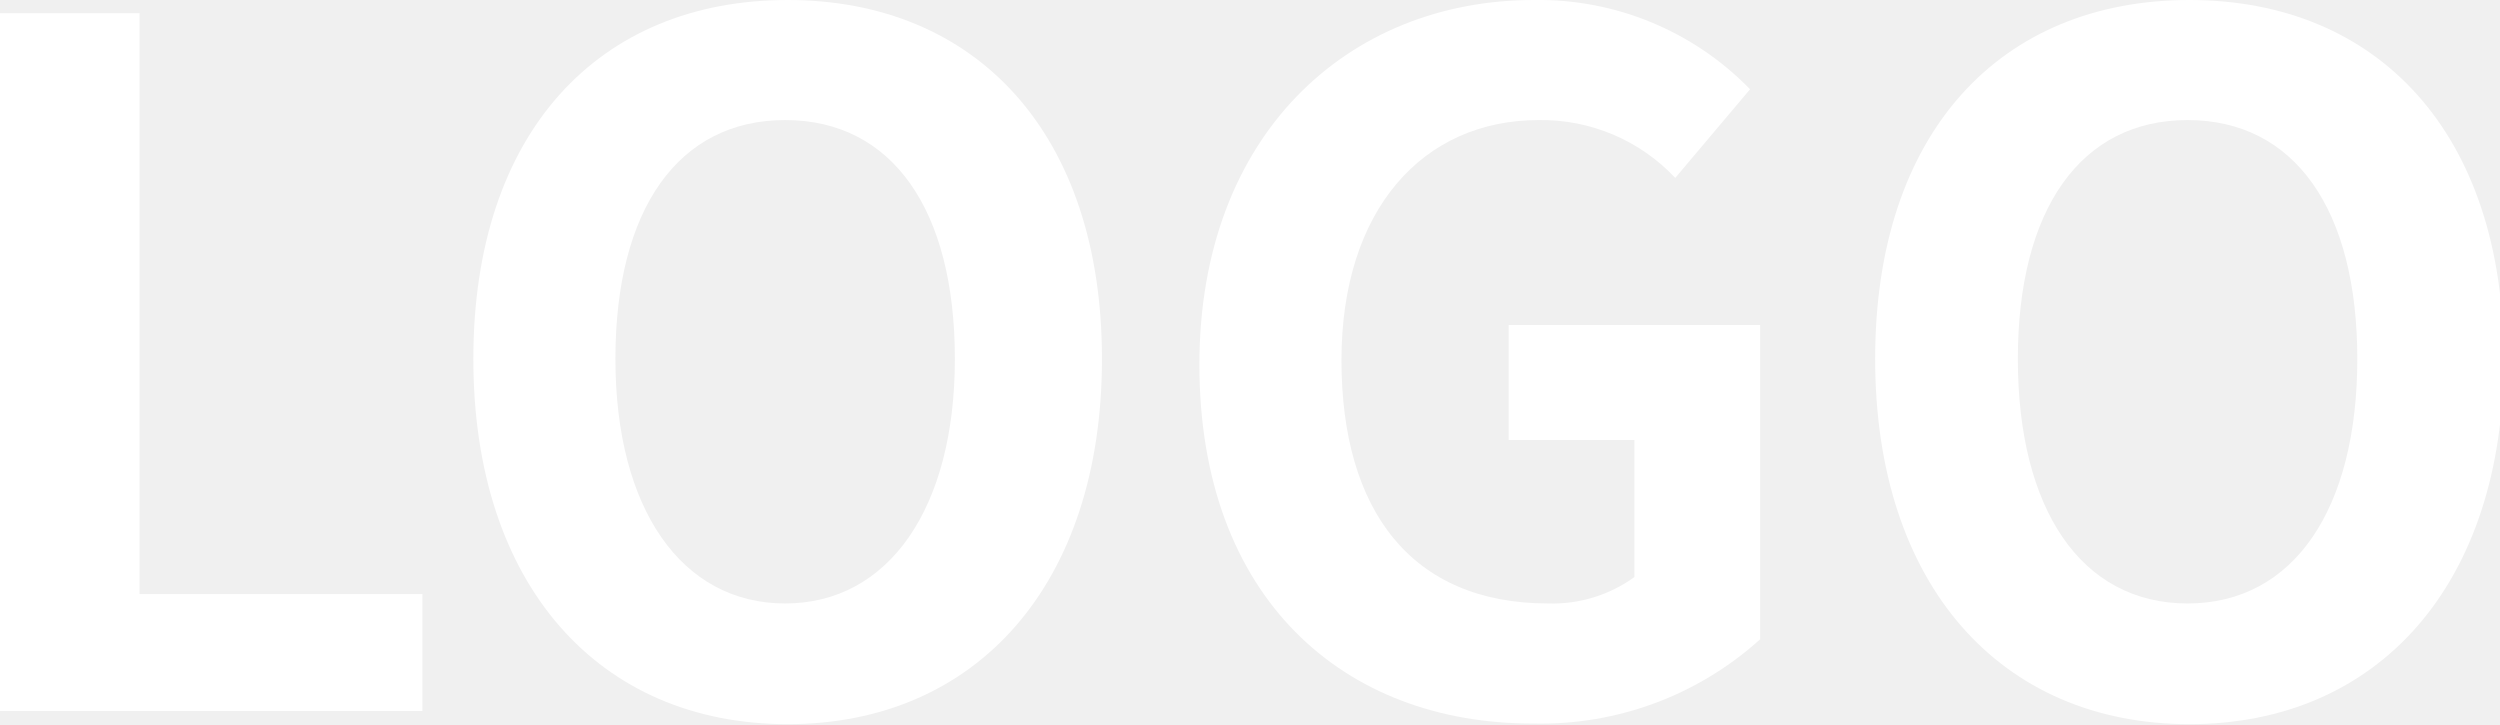
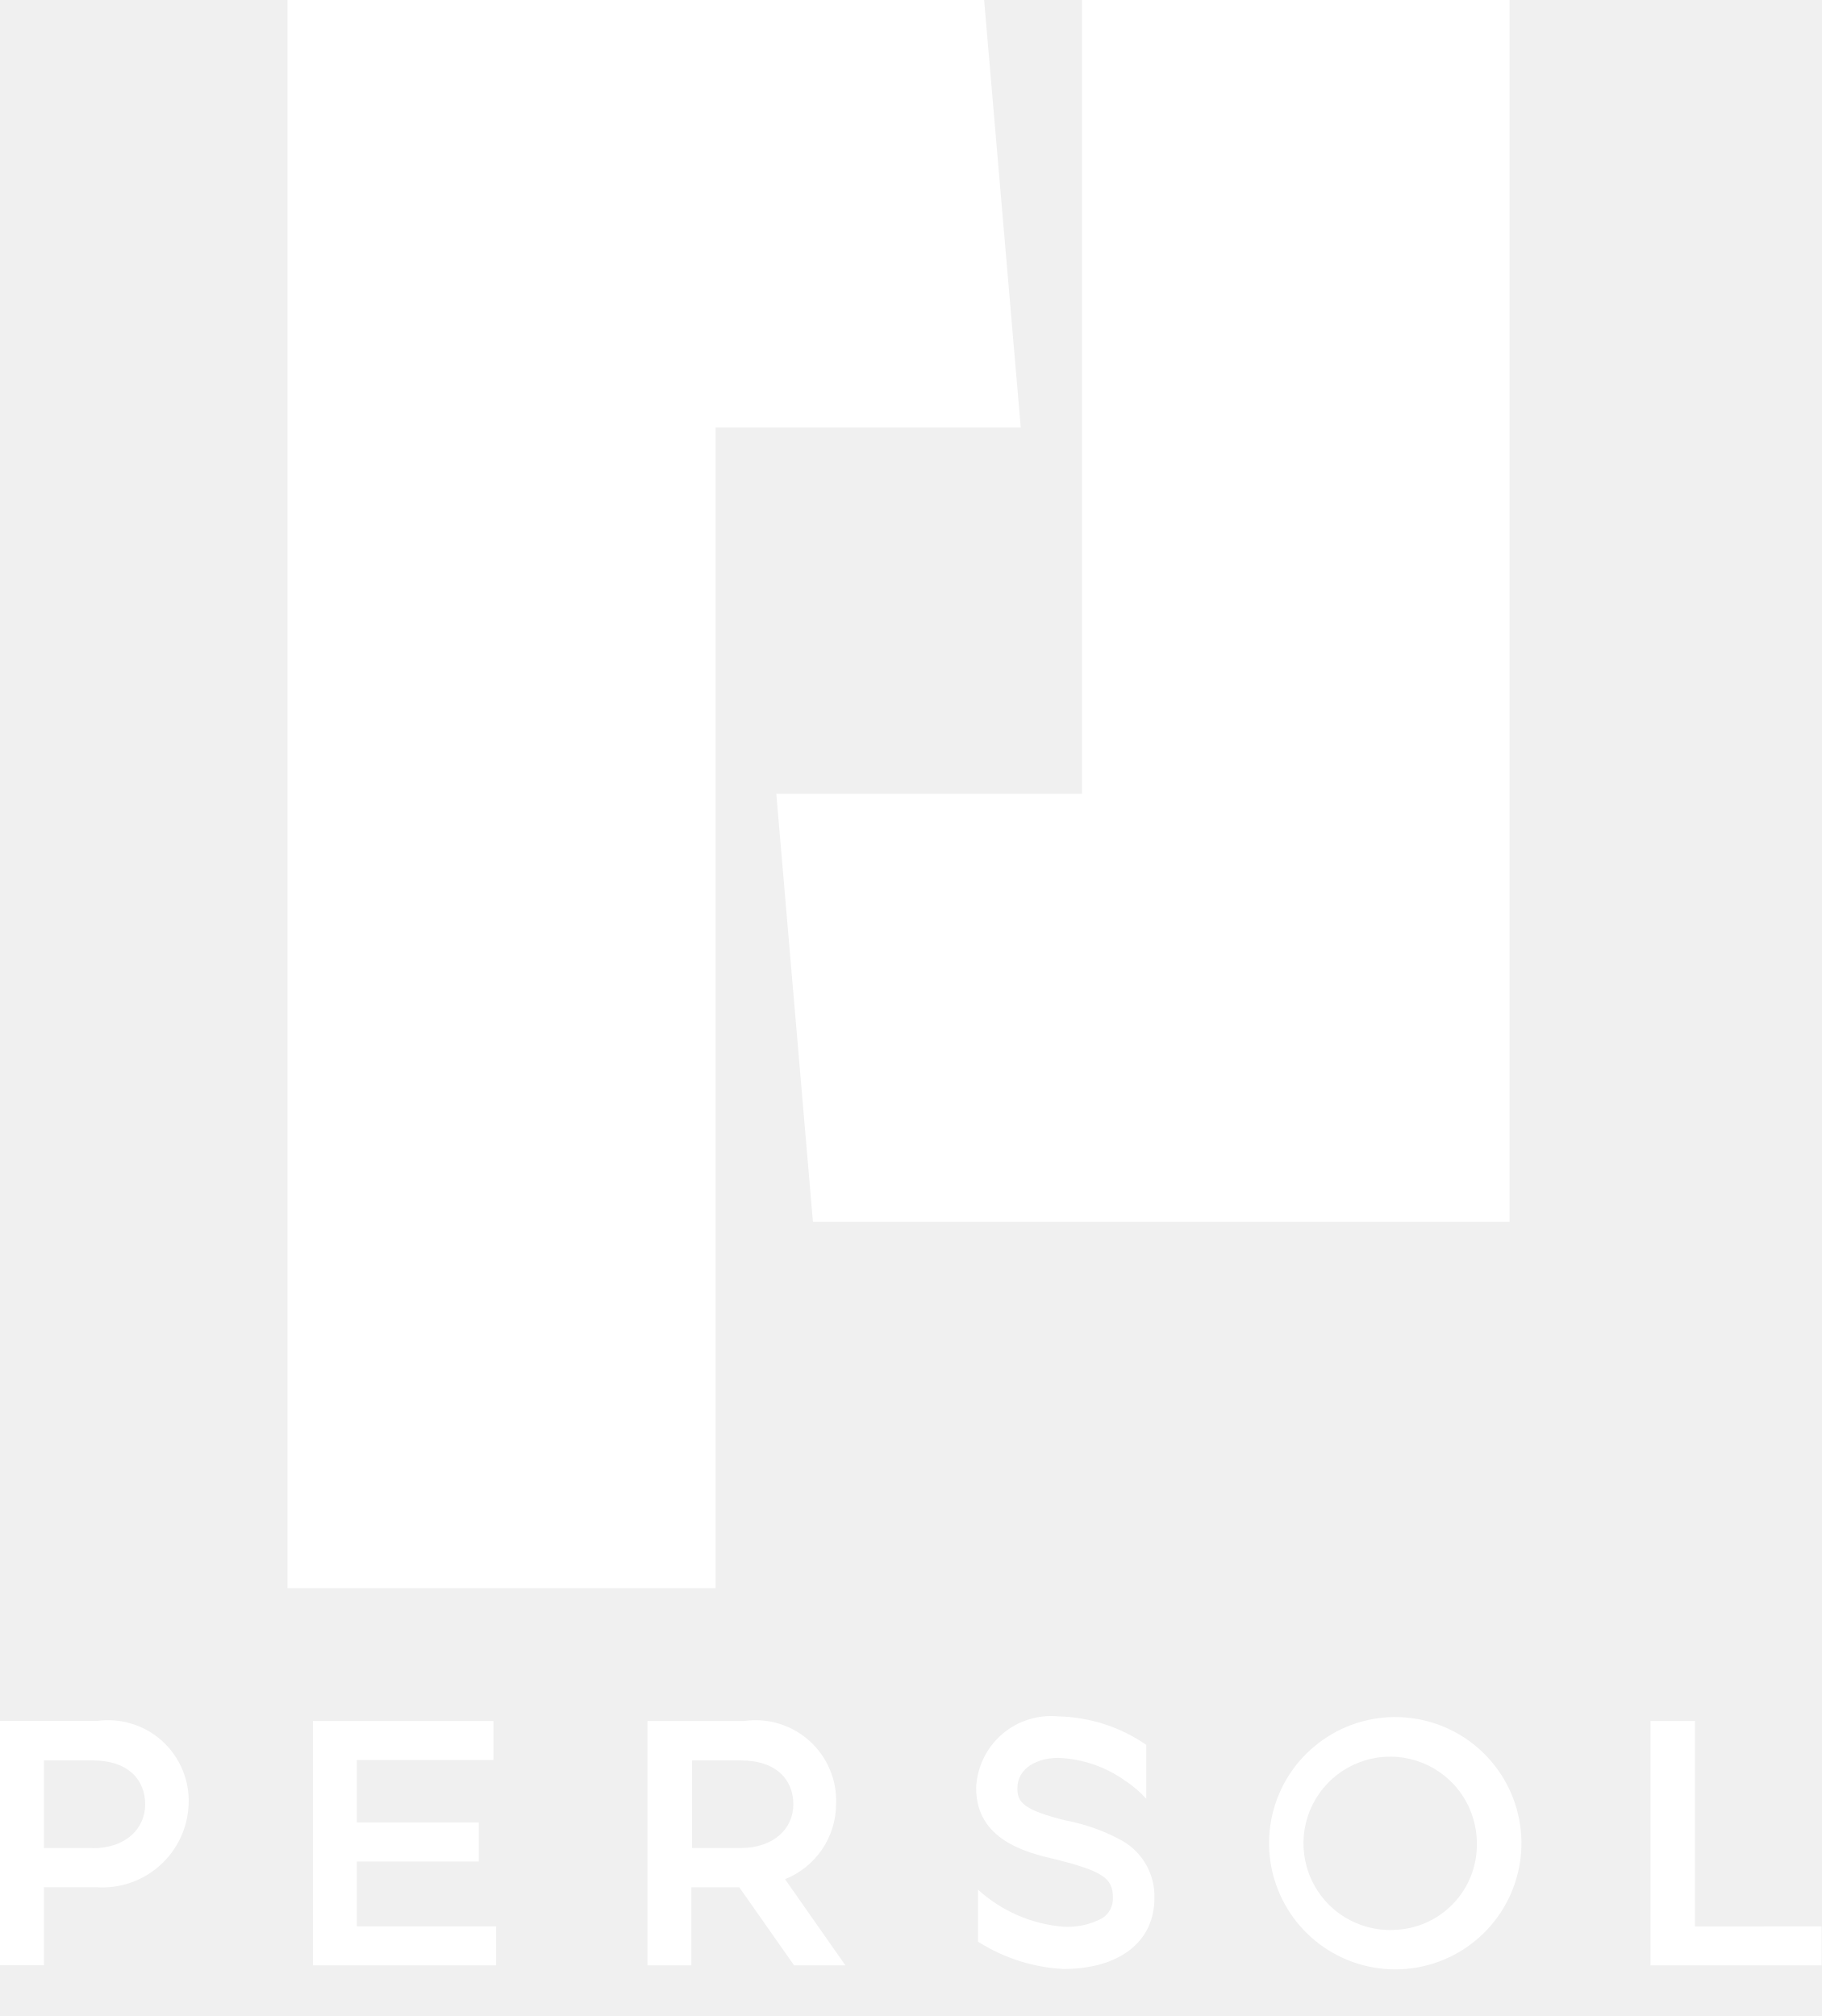
- <svg xmlns="http://www.w3.org/2000/svg" id="レイヤー_1" data-name="レイヤー 1" viewBox="0 0 39.77 11.52">
-   <defs>
-     <style>.cls-1{fill:#fff;}</style>
-   </defs>
-   <g id="LOGO">
-     <path class="cls-1" d="M0,.21H2.22V9.45h4.5v1.86H0Z" />
-     <path class="cls-1" d="M7.53,5.71c0-3.61,2-5.71,5-5.71s5,2.12,5,5.71-2,5.81-5,5.81S7.53,9.31,7.53,5.71Zm7.66,0c0-2.38-1-3.8-2.7-3.8s-2.7,1.42-2.7,3.8,1.05,3.89,2.7,3.89,2.7-1.52,2.7-3.89Z" />
-     <path class="cls-1" d="M19.08,5.8c0-3.66,2.37-5.8,5.32-5.8a4.69,4.69,0,0,1,3.44,1.42L26.65,2.83a2.92,2.92,0,0,0-2.17-.92c-1.85,0-3.14,1.43-3.14,3.82S22.45,9.6,24.63,9.6A2.22,2.22,0,0,0,26,9.18V7H24V5.17H28v5a5.2,5.2,0,0,1-3.6,1.34C21.37,11.52,19.08,9.51,19.08,5.8Z" />
-     <path class="cls-1" d="M29.83,5.71c0-3.61,2-5.71,5-5.71s5,2.12,5,5.71-2,5.81-5,5.81S29.83,9.31,29.83,5.71Zm7.67,0c0-2.38-1-3.8-2.7-3.8s-2.7,1.42-2.7,3.8,1,3.89,2.7,3.89,2.7-1.52,2.7-3.89Z" />
-   </g>
+ <svg xmlns="http://www.w3.org/2000/svg" width="28" height="31" viewBox="0 0 28 31" fill="none">
+   <path d="M12.498 18.788H23.208V0H16.635V12.207H11.935L12.498 18.788Z" fill="white" />
+   <path d="M11.001 6.574H15.693L15.13 0H4.42V24.421H11.001V6.574Z" fill="white" />
+   <path d="M21.426 26.403C20.978 26.409 20.546 26.569 20.203 26.858C19.859 27.146 19.627 27.544 19.544 27.985C19.461 28.426 19.534 28.881 19.749 29.274C19.964 29.668 20.309 29.974 20.725 30.142C21.141 30.31 21.602 30.328 22.029 30.195C22.457 30.061 22.826 29.783 23.072 29.408C23.318 29.034 23.427 28.585 23.38 28.14C23.333 27.694 23.133 27.278 22.814 26.963C22.632 26.782 22.415 26.64 22.177 26.544C21.938 26.448 21.683 26.4 21.426 26.403ZM21.426 29.677C21.161 29.688 20.898 29.619 20.672 29.479C20.445 29.339 20.266 29.135 20.157 28.892C20.048 28.65 20.014 28.38 20.059 28.118C20.104 27.856 20.227 27.614 20.411 27.422C20.595 27.23 20.832 27.098 21.093 27.042C21.352 26.986 21.623 27.009 21.87 27.108C22.117 27.208 22.328 27.378 22.477 27.599C22.626 27.819 22.705 28.079 22.705 28.345C22.711 28.691 22.58 29.025 22.34 29.274C22.101 29.524 21.772 29.668 21.426 29.676V29.677Z" fill="white" />
+   <path d="M5.486 28.624H7.361V28.024H5.486V27.063H7.586V26.463H4.811V30.221H7.628V29.621H5.486V28.624Z" fill="white" />
+   <path d="M26.058 29.624V26.463H25.375V30.221H28.006V29.621L26.058 29.624Z" fill="white" />
+   <path d="M1.484 26.462H0V30.22H0.675V29.02H1.484C1.662 29.032 1.84 29.008 2.008 28.95C2.176 28.892 2.331 28.8 2.463 28.681C2.595 28.562 2.702 28.417 2.777 28.256C2.852 28.095 2.894 27.92 2.9 27.742C2.908 27.56 2.875 27.379 2.805 27.212C2.734 27.044 2.628 26.894 2.494 26.772C2.359 26.65 2.199 26.559 2.025 26.506C1.851 26.452 1.668 26.438 1.488 26.463L1.484 26.462ZM1.423 28.417H0.675V27.07H1.424C1.981 27.07 2.232 27.377 2.232 27.745C2.232 28.113 1.941 28.42 1.424 28.42L1.423 28.417Z" fill="white" />
+   <path d="M12.854 27.742C12.862 27.56 12.829 27.379 12.759 27.212C12.689 27.044 12.582 26.894 12.448 26.772C12.313 26.65 12.153 26.559 11.979 26.506C11.806 26.452 11.622 26.438 11.442 26.463H9.954V30.221H10.629V29.021H11.366L12.208 30.221H12.997L12.069 28.896C12.3 28.804 12.498 28.645 12.638 28.439C12.778 28.234 12.853 27.991 12.854 27.742ZM11.389 28.417H10.64V27.07H11.389C11.946 27.07 12.197 27.377 12.197 27.745C12.197 28.113 11.902 28.417 11.385 28.417H11.389Z" fill="white" />
+   <path d="M17.264 28.311C16.989 28.158 16.692 28.051 16.383 27.993C15.74 27.834 15.641 27.715 15.641 27.502C15.641 27.177 15.959 27.031 16.271 27.031C16.64 27.045 16.997 27.167 17.298 27.382C17.418 27.46 17.527 27.554 17.623 27.66V26.831C17.226 26.556 16.756 26.404 16.273 26.393C16.117 26.378 15.959 26.394 15.809 26.442C15.659 26.489 15.521 26.567 15.403 26.67C15.284 26.773 15.188 26.899 15.12 27.041C15.052 27.182 15.013 27.336 15.007 27.493C15.007 28.293 15.775 28.487 16.235 28.593C16.944 28.772 17.11 28.878 17.11 29.176C17.113 29.241 17.099 29.305 17.069 29.363C17.039 29.42 16.993 29.468 16.938 29.501C16.756 29.596 16.552 29.639 16.348 29.627C15.86 29.587 15.398 29.387 15.036 29.057V29.857C15.05 29.864 15.056 29.87 15.069 29.877C15.455 30.116 15.895 30.253 16.348 30.277C17.207 30.277 17.748 29.86 17.748 29.19C17.754 29.014 17.712 28.839 17.627 28.684C17.541 28.529 17.416 28.401 17.264 28.311Z" fill="white" />
</svg>
